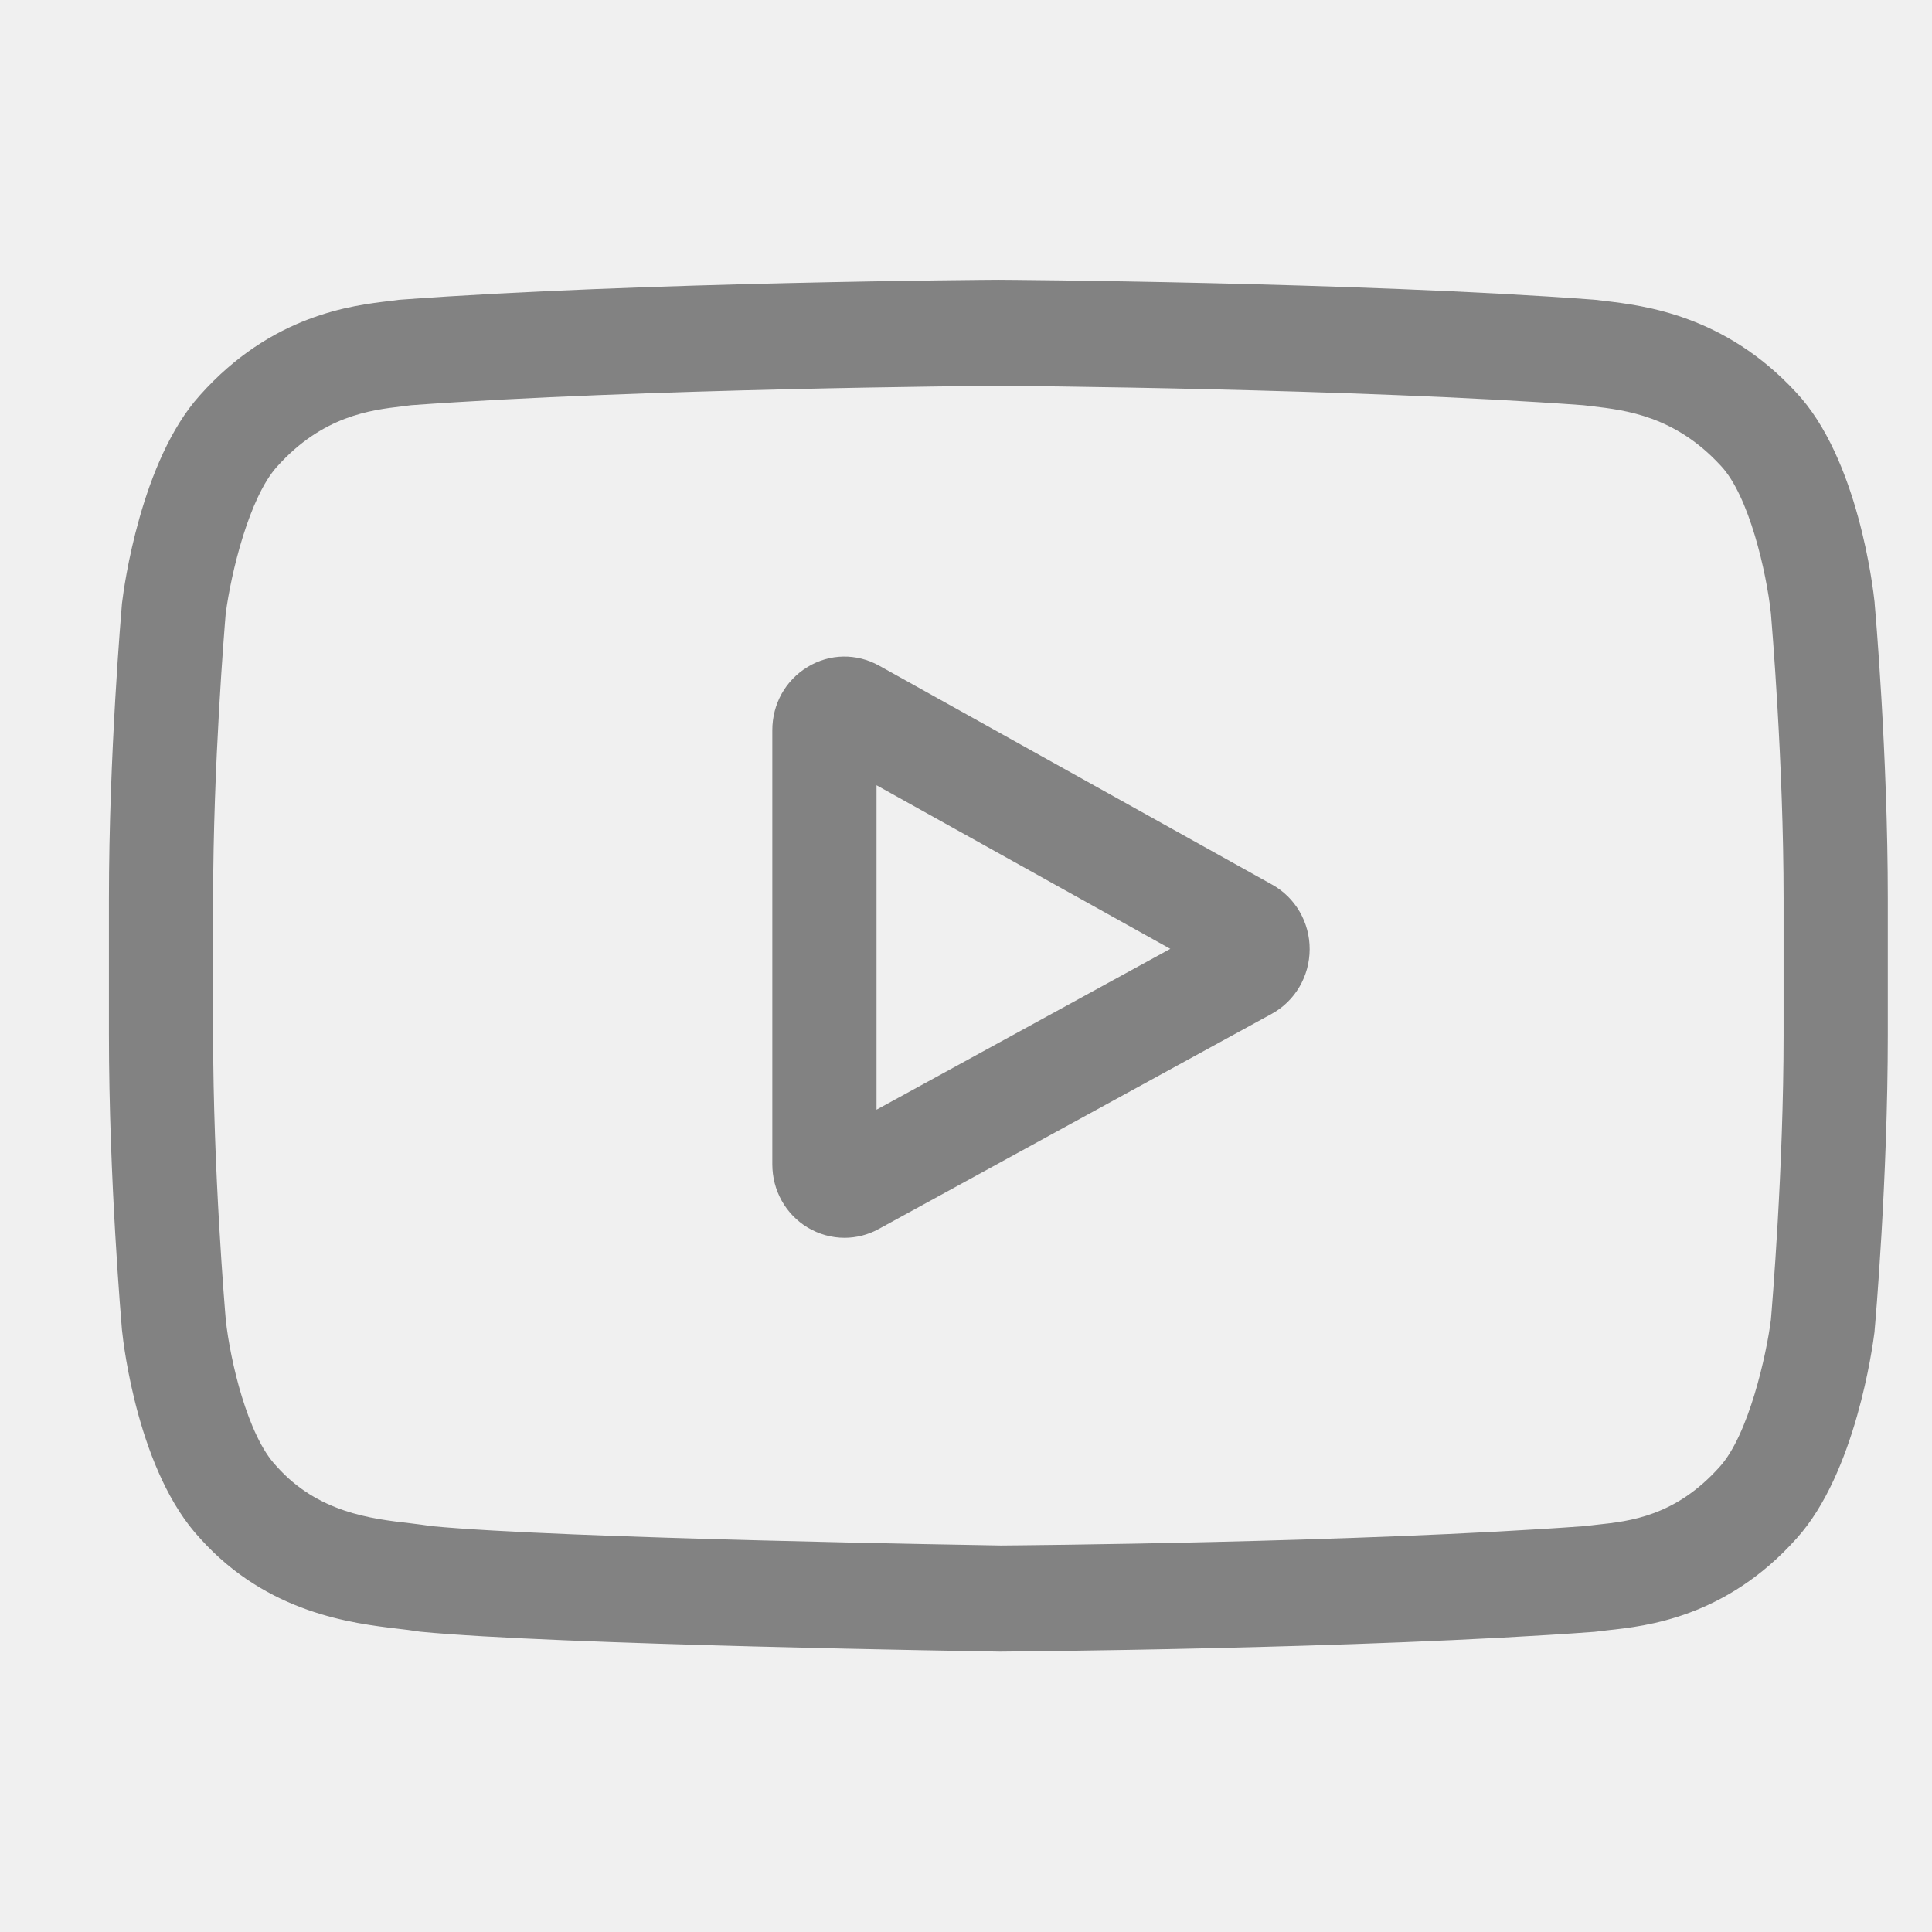
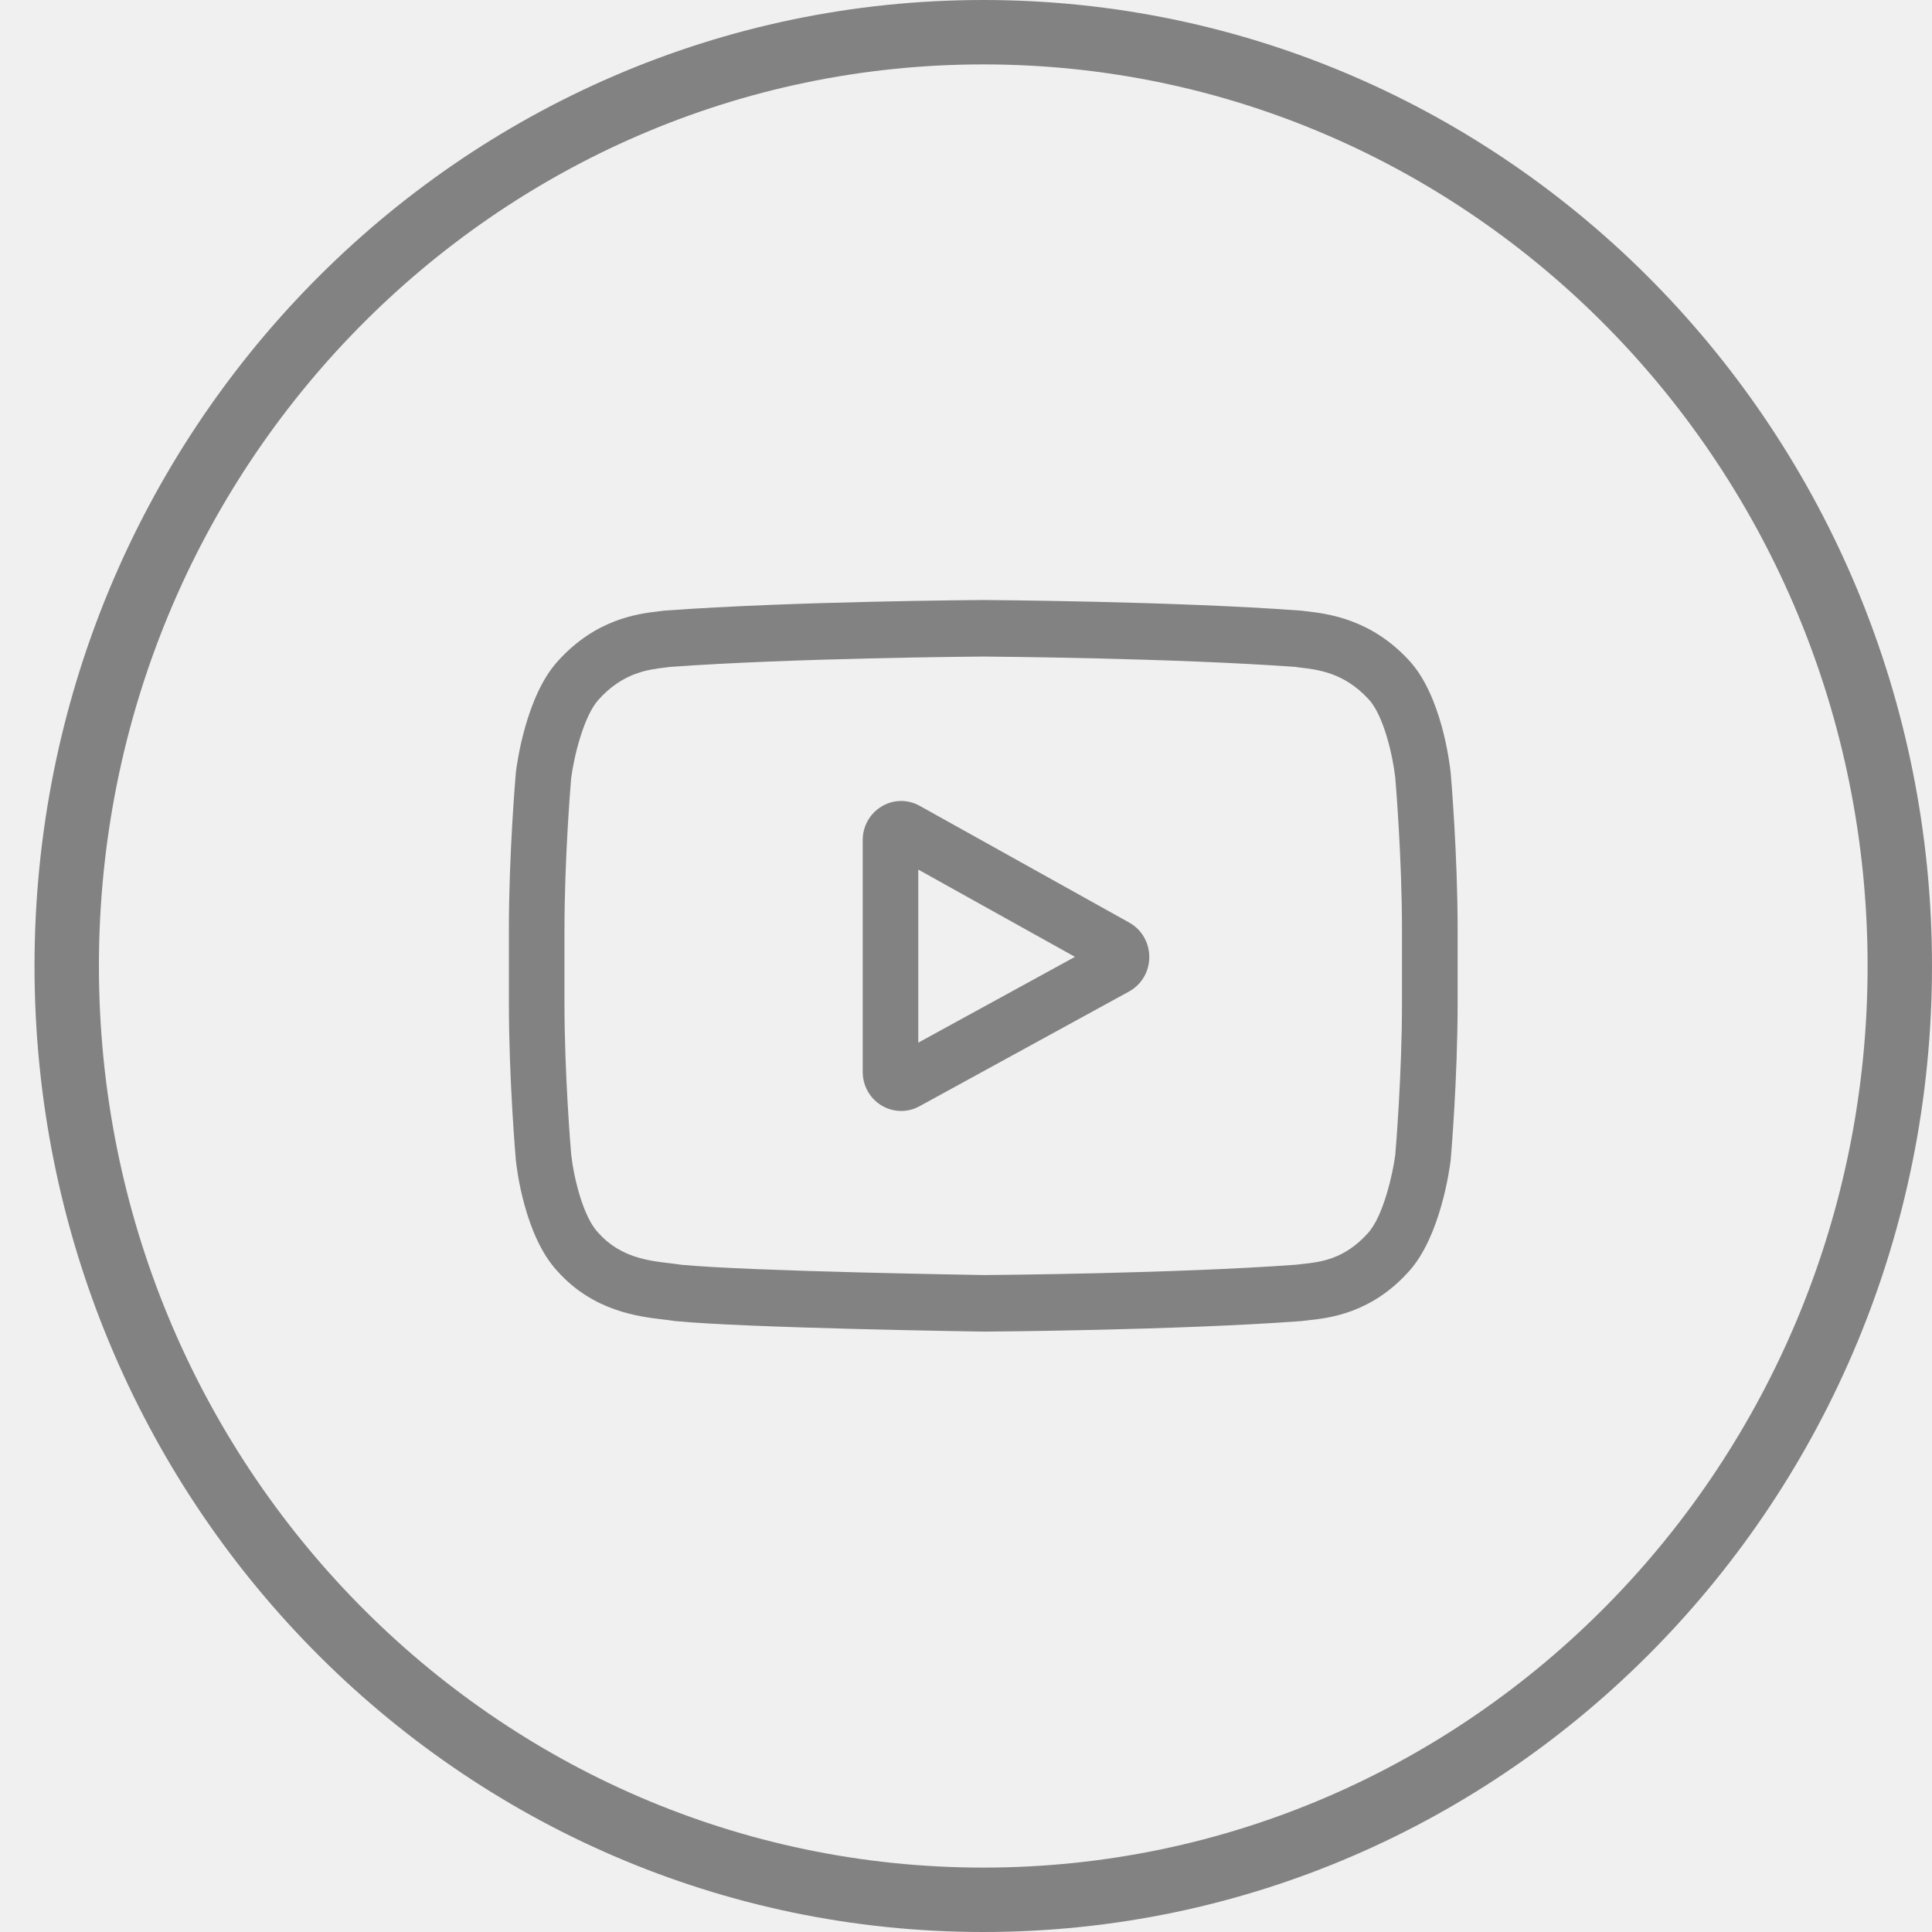
- <svg xmlns="http://www.w3.org/2000/svg" width="16" height="16" viewBox="0 0 16 16" fill="none">
-   <g clip-path="url(#clip0_3682_13)">
-     <path d="M10.535 7.326L7.281 5.513C7.094 5.409 6.872 5.412 6.689 5.523C6.505 5.634 6.396 5.83 6.396 6.047V9.642C6.396 9.858 6.505 10.054 6.687 10.165C6.782 10.222 6.888 10.251 6.994 10.251C7.09 10.251 7.188 10.227 7.277 10.178L10.532 8.396C10.725 8.29 10.845 8.086 10.846 7.862C10.847 7.639 10.728 7.433 10.535 7.326V7.326ZM7.259 9.19V6.503L9.692 7.858L7.259 9.19Z" fill="#828282" />
-     <path d="M15.525 4.998L15.525 4.991C15.512 4.87 15.388 3.796 14.875 3.25C14.283 2.608 13.611 2.53 13.288 2.492C13.261 2.489 13.236 2.486 13.214 2.483L13.189 2.481C11.241 2.336 8.3 2.317 8.27 2.317L8.268 2.316L8.265 2.317C8.236 2.317 5.294 2.336 3.329 2.481L3.303 2.483C3.282 2.486 3.259 2.489 3.234 2.492C2.915 2.529 2.25 2.607 1.656 3.273C1.167 3.814 1.026 4.864 1.012 4.983L1.01 4.998C1.006 5.048 0.902 6.244 0.902 7.445V8.567C0.902 9.768 1.006 10.964 1.01 11.014L1.011 11.022C1.023 11.141 1.147 12.195 1.658 12.741C2.215 13.362 2.92 13.444 3.299 13.489C3.359 13.496 3.41 13.502 3.445 13.508L3.479 13.513C4.604 13.622 8.13 13.675 8.279 13.678L8.284 13.678L8.288 13.678C8.318 13.677 11.259 13.658 13.207 13.514L13.232 13.511C13.257 13.508 13.284 13.505 13.315 13.501C13.633 13.467 14.294 13.396 14.88 12.739C15.368 12.198 15.509 11.148 15.524 11.03L15.525 11.014C15.53 10.964 15.634 9.768 15.634 8.567V7.445C15.634 6.244 15.53 5.048 15.525 4.998V4.998ZM14.771 8.567C14.771 9.679 14.675 10.823 14.666 10.928C14.63 11.218 14.481 11.883 14.243 12.146C13.876 12.557 13.499 12.598 13.224 12.627C13.191 12.631 13.16 12.634 13.132 12.638C11.248 12.776 8.418 12.798 8.287 12.799C8.141 12.796 4.667 12.742 3.577 12.639C3.521 12.63 3.461 12.623 3.397 12.615C3.074 12.578 2.633 12.526 2.293 12.146L2.285 12.137C2.051 11.889 1.906 11.267 1.87 10.932C1.863 10.852 1.765 9.694 1.765 8.567V7.445C1.765 6.335 1.86 5.192 1.869 5.084C1.913 4.743 2.065 4.119 2.293 3.866C2.671 3.443 3.07 3.396 3.333 3.365C3.359 3.362 3.382 3.359 3.404 3.356C5.315 3.217 8.166 3.196 8.268 3.195C8.37 3.196 11.22 3.217 13.114 3.356C13.137 3.359 13.163 3.362 13.19 3.365C13.461 3.397 13.871 3.445 14.247 3.853L14.251 3.857C14.485 4.105 14.629 4.738 14.666 5.08C14.672 5.155 14.771 6.316 14.771 7.445V8.567Z" fill="#828282" />
+ <svg xmlns="http://www.w3.org/2000/svg" width="30" height="30" viewBox="0 0 30 30" fill="none">
+   <path d="M29.5 15C29.5 23.017 23.12 29.5 15.268 29.5C7.416 29.5 1.036 23.017 1.036 15C1.036 6.983 7.416 0.5 15.268 0.5C23.12 0.5 29.5 6.983 29.5 15Z" stroke="#828282" />
+   <g clip-path="url(#clip0_2_72)">
+     <path d="M17.535 14.326L14.281 12.513C14.094 12.409 13.872 12.412 13.689 12.523C13.505 12.634 13.396 12.83 13.396 13.047V16.642C13.396 16.858 13.505 17.054 13.687 17.165C13.782 17.222 13.888 17.251 13.994 17.251C14.091 17.251 14.188 17.227 14.277 17.178L17.532 15.396C17.725 15.29 17.846 15.086 17.846 14.862C17.847 14.639 17.728 14.433 17.535 14.326ZM14.259 16.19V13.503L16.692 14.858L14.259 16.19Z" fill="#828282" />
+     <path d="M22.526 11.998L22.525 11.991C22.512 11.87 22.388 10.796 21.875 10.25C21.283 9.608 20.611 9.53 20.288 9.492C20.261 9.489 20.236 9.486 20.215 9.483L20.189 9.481C18.241 9.336 15.3 9.317 15.27 9.317L15.268 9.316L15.265 9.317C15.236 9.317 12.294 9.336 10.329 9.481L10.303 9.483C10.282 9.486 10.259 9.489 10.234 9.492C9.915 9.529 9.25 9.607 8.656 10.273C8.167 10.813 8.026 11.864 8.012 11.982L8.01 11.998C8.006 12.048 7.902 13.244 7.902 14.445V15.567C7.902 16.768 8.006 17.964 8.01 18.014L8.011 18.022C8.023 18.141 8.147 19.195 8.658 19.741C9.215 20.362 9.92 20.445 10.299 20.489C10.359 20.496 10.41 20.502 10.445 20.508L10.479 20.513C11.604 20.622 15.13 20.675 15.279 20.677L15.284 20.678L15.288 20.677C15.318 20.677 18.259 20.658 20.206 20.514L20.232 20.511C20.257 20.508 20.285 20.505 20.315 20.501C20.633 20.467 21.294 20.396 21.88 19.739C22.368 19.198 22.509 18.148 22.524 18.03L22.526 18.014C22.53 17.964 22.634 16.768 22.634 15.567V14.445C22.634 13.244 22.53 12.048 22.526 11.998ZM21.77 15.567C21.77 16.679 21.675 17.823 21.666 17.928C21.63 18.218 21.481 18.883 21.243 19.146C20.876 19.557 20.499 19.598 20.224 19.627C20.191 19.631 20.16 19.634 20.132 19.638C18.248 19.776 15.418 19.798 15.287 19.799C15.141 19.796 11.667 19.742 10.577 19.639C10.521 19.63 10.461 19.623 10.397 19.615C10.074 19.578 9.633 19.526 9.293 19.146L9.285 19.137C9.051 18.889 8.906 18.267 8.87 17.932C8.863 17.852 8.765 16.694 8.765 15.567V14.445C8.765 13.335 8.86 12.191 8.869 12.084C8.913 11.743 9.065 11.119 9.293 10.866C9.671 10.443 10.07 10.396 10.333 10.365C10.358 10.362 10.382 10.359 10.404 10.356C12.315 10.217 15.165 10.196 15.268 10.195C15.37 10.196 18.22 10.217 20.114 10.356C20.137 10.359 20.163 10.362 20.19 10.366C20.461 10.397 20.871 10.445 21.247 10.853L21.251 10.857C21.485 11.105 21.629 11.738 21.666 12.08C21.672 12.155 21.77 13.316 21.77 14.445V15.567Z" fill="#828282" />
  </g>
  <defs>
-     <clipPath id="clip0_3682_13">
-       <rect width="14.732" height="15" fill="white" transform="translate(0.901764 0.5)" />
+     <clipPath id="clip0_2_72">
+       <rect width="14.732" height="15" fill="white" transform="translate(7.90176 7.5)" />
    </clipPath>
  </defs>
</svg>
